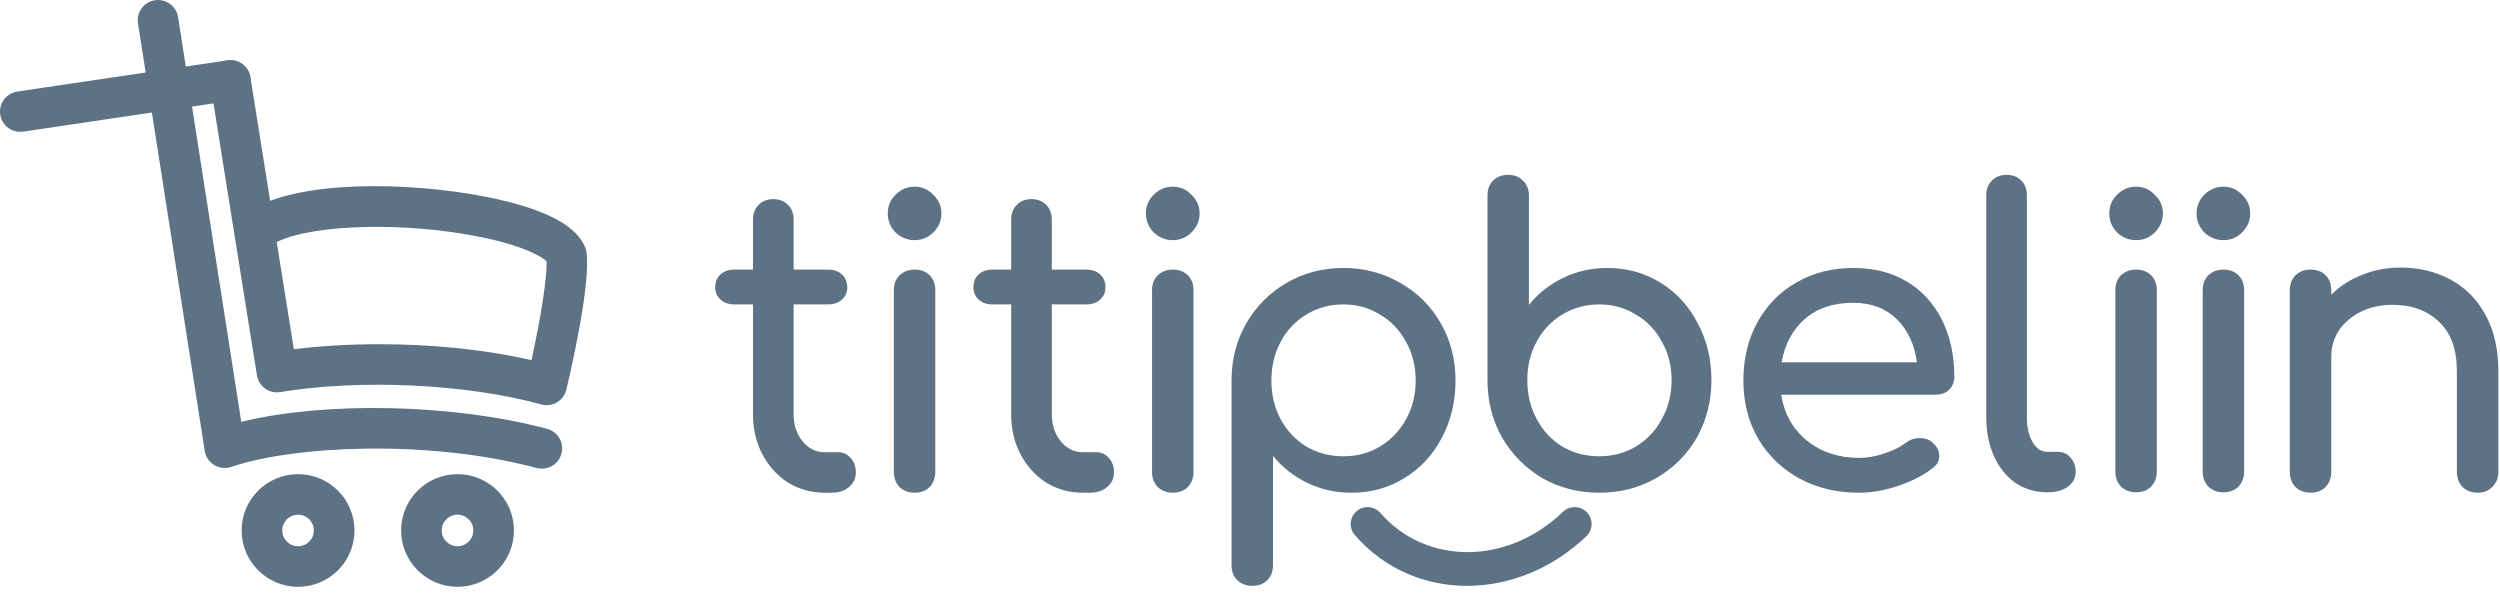
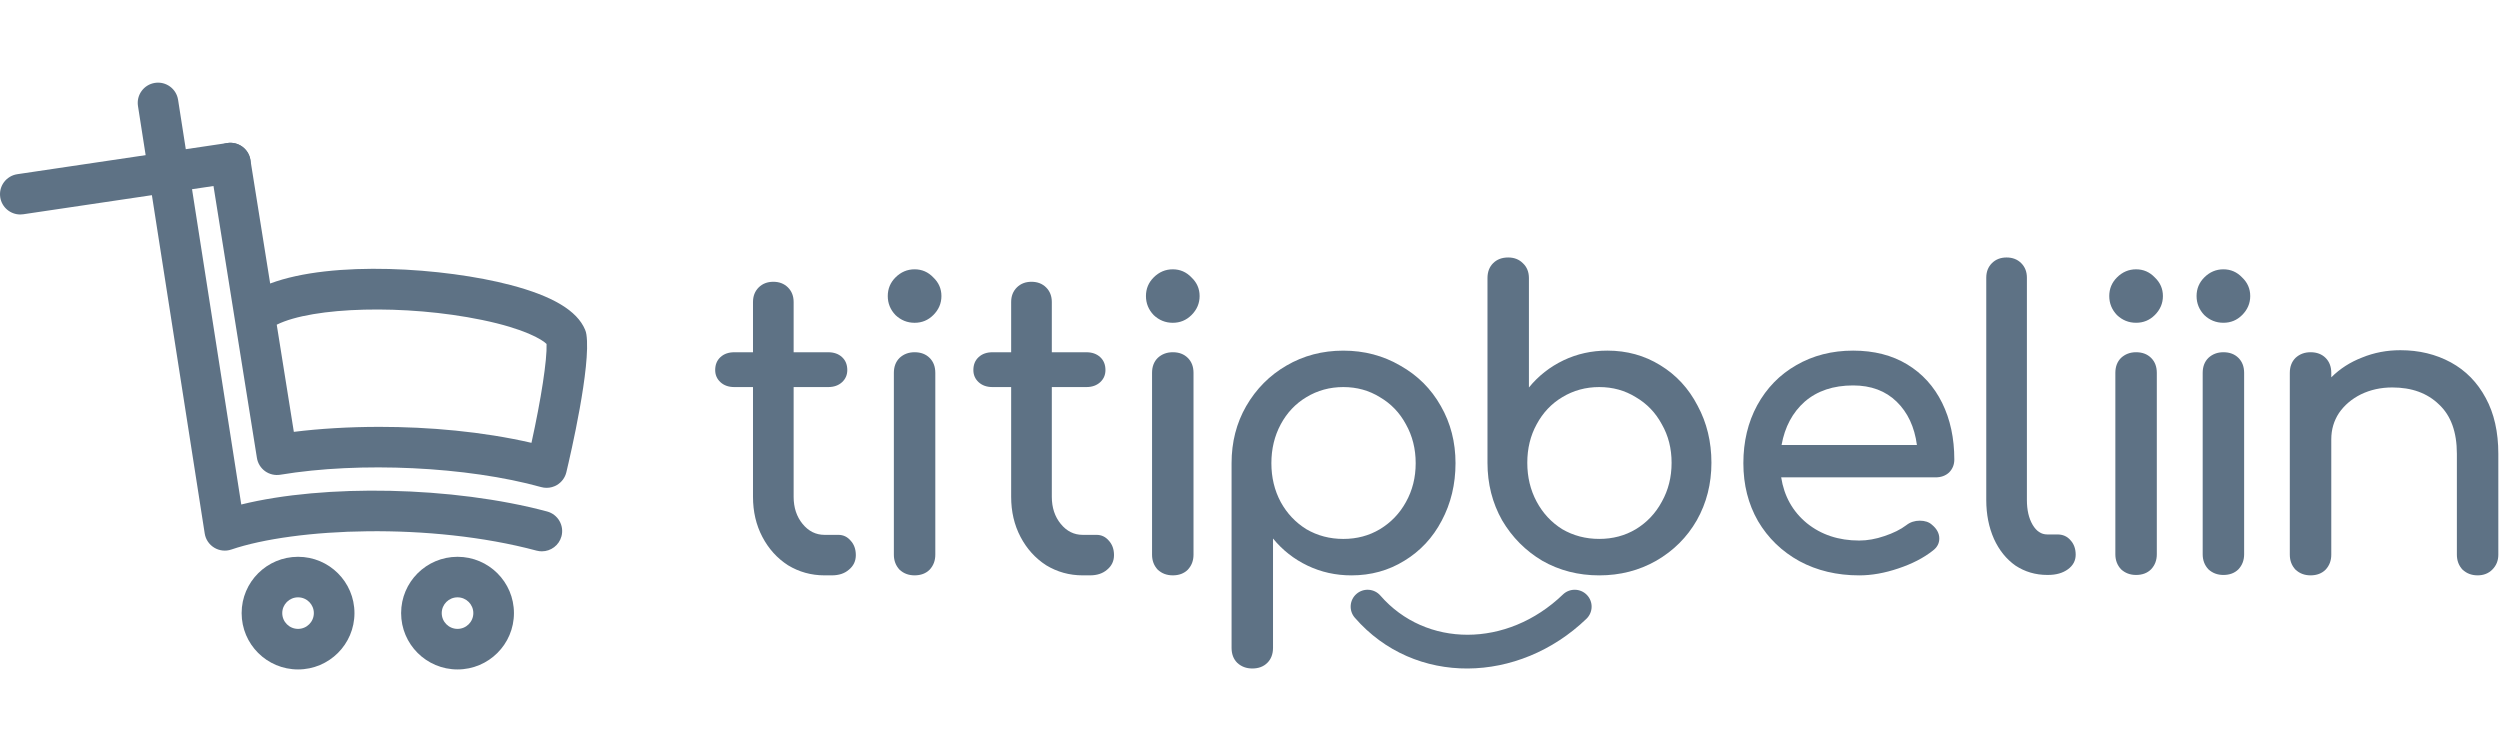
- <svg xmlns="http://www.w3.org/2000/svg" width="121" height="29" viewBox="0 0 121 29" fill="none">
-   <path d="M89.691 14.656C88.734 14.656 87.953 14.917 87.35 15.44C86.76 15.962 86.386 16.661 86.228 17.537H92.779C92.661 16.661 92.333 15.962 91.796 15.44C91.258 14.917 90.556 14.656 89.691 14.656ZM94.589 18.242C94.589 18.49 94.504 18.699 94.334 18.869C94.163 19.026 93.947 19.104 93.685 19.104H86.209C86.353 20.019 86.766 20.758 87.448 21.319C88.143 21.881 88.989 22.162 89.986 22.162C90.379 22.162 90.786 22.09 91.206 21.946C91.638 21.803 91.993 21.626 92.268 21.417C92.452 21.273 92.668 21.202 92.917 21.202C93.166 21.202 93.363 21.267 93.507 21.398C93.743 21.593 93.862 21.816 93.862 22.064C93.862 22.299 93.756 22.495 93.547 22.652C93.1 23.004 92.543 23.292 91.875 23.514C91.219 23.736 90.589 23.848 89.986 23.848C88.91 23.848 87.946 23.619 87.094 23.161C86.242 22.691 85.573 22.044 85.087 21.221C84.616 20.398 84.379 19.464 84.379 18.418C84.379 17.373 84.602 16.439 85.048 15.616C85.507 14.78 86.137 14.133 86.937 13.676C87.75 13.205 88.668 12.97 89.691 12.97C90.701 12.97 91.573 13.192 92.307 13.636C93.042 14.081 93.606 14.701 93.999 15.498C94.392 16.295 94.589 17.21 94.589 18.242Z" fill="#5E7285" />
-   <path d="M96.135 9.442C96.135 9.154 96.227 8.919 96.41 8.736C96.594 8.553 96.83 8.462 97.119 8.462C97.407 8.462 97.643 8.553 97.826 8.736C98.01 8.919 98.102 9.154 98.102 9.442V20.201C98.102 20.685 98.194 21.083 98.377 21.397C98.561 21.71 98.797 21.867 99.086 21.867H99.577C99.84 21.867 100.05 21.959 100.207 22.142C100.378 22.324 100.463 22.56 100.463 22.847C100.463 23.135 100.338 23.37 100.089 23.552C99.84 23.735 99.519 23.827 99.125 23.827H99.086C98.522 23.827 98.01 23.677 97.551 23.376C97.106 23.063 96.758 22.631 96.509 22.083C96.259 21.521 96.135 20.894 96.135 20.201V9.442Z" fill="#5E7285" />
-   <path d="M102.383 14.048C102.383 13.747 102.475 13.505 102.658 13.322C102.855 13.14 103.098 13.048 103.386 13.048C103.688 13.048 103.931 13.14 104.114 13.322C104.298 13.505 104.39 13.747 104.39 14.048V22.828C104.39 23.115 104.298 23.357 104.114 23.553C103.931 23.735 103.688 23.828 103.386 23.828C103.098 23.828 102.855 23.735 102.658 23.553C102.475 23.357 102.383 23.115 102.383 22.828V14.048Z" fill="#5E7285" />
-   <path d="M103.387 9.035C103.741 9.035 104.042 9.166 104.291 9.427C104.554 9.676 104.685 9.976 104.685 10.329C104.685 10.681 104.554 10.988 104.291 11.25C104.042 11.498 103.741 11.622 103.387 11.622C103.032 11.622 102.725 11.498 102.462 11.25C102.213 10.988 102.088 10.681 102.088 10.329C102.088 9.976 102.213 9.676 102.462 9.427C102.725 9.166 103.032 9.035 103.387 9.035Z" fill="#5E7285" />
-   <path d="M106.61 14.048C106.61 13.747 106.702 13.505 106.885 13.322C107.082 13.14 107.324 13.048 107.613 13.048C107.914 13.048 108.158 13.14 108.341 13.322C108.525 13.505 108.616 13.747 108.616 14.048V22.828C108.616 23.115 108.525 23.357 108.341 23.553C108.158 23.735 107.914 23.828 107.613 23.828C107.324 23.828 107.082 23.735 106.885 23.553C106.702 23.357 106.61 23.115 106.61 22.828V14.048Z" fill="#5E7285" />
-   <path d="M107.613 9.035C107.967 9.035 108.269 9.166 108.517 9.427C108.78 9.676 108.911 9.976 108.911 10.329C108.911 10.681 108.78 10.988 108.517 11.25C108.269 11.498 107.967 11.622 107.613 11.622C107.258 11.622 106.95 11.498 106.688 11.25C106.439 10.988 106.314 10.681 106.314 10.329C106.314 9.976 106.439 9.676 106.688 9.427C106.95 9.166 107.258 9.035 107.613 9.035Z" fill="#5E7285" />
-   <path d="M116.178 12.95C117.083 12.95 117.896 13.146 118.618 13.538C119.339 13.93 119.903 14.505 120.309 15.262C120.716 16.007 120.919 16.909 120.919 17.967V22.847C120.919 23.135 120.821 23.376 120.624 23.572C120.44 23.755 120.204 23.847 119.916 23.847C119.627 23.847 119.385 23.755 119.188 23.572C119.004 23.376 118.913 23.135 118.913 22.847V17.967C118.913 16.909 118.624 16.112 118.047 15.576C117.483 15.027 116.729 14.753 115.785 14.753C115.234 14.753 114.729 14.864 114.27 15.086C113.824 15.308 113.47 15.609 113.208 15.988C112.959 16.367 112.834 16.791 112.834 17.262V22.847C112.834 23.135 112.742 23.376 112.558 23.572C112.375 23.755 112.132 23.847 111.831 23.847C111.542 23.847 111.299 23.755 111.103 23.572C110.919 23.376 110.827 23.135 110.827 22.847V14.048C110.827 13.747 110.919 13.505 111.103 13.322C111.299 13.139 111.542 13.048 111.831 13.048C112.132 13.048 112.375 13.139 112.558 13.322C112.742 13.505 112.834 13.747 112.834 14.048V14.263C113.254 13.845 113.752 13.525 114.329 13.303C114.906 13.067 115.522 12.95 116.178 12.95Z" fill="#5E7285" />
-   <path d="M40.576 21.887C40.812 21.887 41.009 21.979 41.166 22.162C41.337 22.345 41.422 22.58 41.422 22.867C41.422 23.155 41.311 23.39 41.087 23.573C40.878 23.756 40.602 23.847 40.262 23.847H39.907C39.265 23.847 38.675 23.684 38.137 23.357C37.612 23.017 37.199 22.56 36.898 21.985C36.596 21.41 36.445 20.764 36.445 20.045V14.734H35.54C35.265 14.734 35.042 14.655 34.871 14.499C34.701 14.342 34.615 14.146 34.615 13.911C34.615 13.65 34.701 13.44 34.871 13.284C35.042 13.127 35.265 13.049 35.54 13.049H36.445V10.618C36.445 10.331 36.537 10.095 36.72 9.913C36.904 9.73 37.14 9.638 37.429 9.638C37.717 9.638 37.953 9.73 38.137 9.913C38.32 10.095 38.412 10.331 38.412 10.618V13.049H40.085C40.36 13.049 40.583 13.127 40.754 13.284C40.923 13.44 41.009 13.65 41.009 13.911C41.009 14.146 40.923 14.342 40.754 14.499C40.583 14.655 40.36 14.734 40.085 14.734H38.412V20.045C38.412 20.567 38.556 21.006 38.845 21.358C39.134 21.711 39.488 21.887 39.907 21.887H40.576Z" fill="#5E7285" />
-   <path d="M43.263 14.048C43.263 13.747 43.355 13.505 43.538 13.323C43.735 13.14 43.977 13.049 44.266 13.049C44.567 13.049 44.81 13.14 44.994 13.323C45.178 13.505 45.269 13.747 45.269 14.048V22.848C45.269 23.135 45.178 23.376 44.994 23.573C44.81 23.756 44.567 23.847 44.266 23.847C43.977 23.847 43.735 23.756 43.538 23.573C43.355 23.376 43.263 23.135 43.263 22.848V14.048Z" fill="#5E7285" />
-   <path d="M44.267 9.035C44.621 9.035 44.922 9.166 45.171 9.427C45.434 9.676 45.565 9.976 45.565 10.329C45.565 10.681 45.434 10.989 45.171 11.25C44.922 11.498 44.621 11.623 44.267 11.623C43.912 11.623 43.605 11.498 43.342 11.25C43.093 10.989 42.968 10.681 42.968 10.329C42.968 9.976 43.093 9.676 43.342 9.427C43.605 9.166 43.912 9.035 44.267 9.035Z" fill="#5E7285" />
-   <path d="M53.072 21.887C53.308 21.887 53.505 21.979 53.662 22.162C53.833 22.345 53.918 22.58 53.918 22.867C53.918 23.155 53.806 23.39 53.583 23.573C53.373 23.756 53.098 23.847 52.757 23.847H52.403C51.761 23.847 51.17 23.684 50.632 23.357C50.108 23.017 49.695 22.56 49.393 21.985C49.091 21.41 48.941 20.764 48.941 20.045V14.734H48.036C47.76 14.734 47.537 14.655 47.367 14.499C47.197 14.342 47.111 14.146 47.111 13.911C47.111 13.65 47.197 13.44 47.367 13.284C47.537 13.127 47.76 13.049 48.036 13.049H48.941V10.618C48.941 10.331 49.033 10.095 49.216 9.913C49.4 9.73 49.635 9.638 49.924 9.638C50.212 9.638 50.449 9.73 50.632 9.913C50.816 10.095 50.908 10.331 50.908 10.618V13.049H52.58C52.855 13.049 53.078 13.127 53.249 13.284C53.419 13.44 53.505 13.65 53.505 13.911C53.505 14.146 53.419 14.342 53.249 14.499C53.078 14.655 52.855 14.734 52.58 14.734H50.908V20.045C50.908 20.567 51.052 21.006 51.341 21.358C51.629 21.711 51.983 21.887 52.403 21.887H53.072Z" fill="#5E7285" />
-   <path d="M55.759 14.048C55.759 13.747 55.851 13.505 56.035 13.323C56.231 13.14 56.474 13.049 56.763 13.049C57.064 13.049 57.307 13.14 57.49 13.323C57.674 13.505 57.766 13.747 57.766 14.048V22.848C57.766 23.135 57.674 23.376 57.49 23.573C57.307 23.756 57.064 23.847 56.763 23.847C56.474 23.847 56.231 23.756 56.035 23.573C55.851 23.376 55.759 23.135 55.759 22.848V14.048Z" fill="#5E7285" />
-   <path d="M56.763 9.035C57.117 9.035 57.418 9.166 57.667 9.427C57.93 9.676 58.061 9.976 58.061 10.329C58.061 10.681 57.93 10.989 57.667 11.25C57.418 11.498 57.117 11.623 56.763 11.623C56.408 11.623 56.1 11.498 55.838 11.25C55.589 10.989 55.464 10.681 55.464 10.329C55.464 9.976 55.589 9.676 55.838 9.427C56.1 9.166 56.408 9.035 56.763 9.035Z" fill="#5E7285" />
-   <path d="M65.017 22.084C65.673 22.084 66.263 21.927 66.788 21.613C67.326 21.287 67.745 20.849 68.047 20.3C68.362 19.738 68.519 19.111 68.519 18.419C68.519 17.726 68.362 17.099 68.047 16.537C67.745 15.976 67.326 15.538 66.788 15.224C66.263 14.898 65.673 14.734 65.017 14.734C64.361 14.734 63.765 14.898 63.227 15.224C62.703 15.538 62.289 15.976 61.988 16.537C61.686 17.099 61.535 17.726 61.535 18.419C61.535 19.111 61.686 19.738 61.988 20.3C62.289 20.849 62.703 21.287 63.227 21.613C63.765 21.927 64.361 22.084 65.017 22.084ZM65.017 12.97C66.027 12.97 66.945 13.212 67.772 13.695C68.611 14.166 69.267 14.819 69.738 15.655C70.21 16.478 70.447 17.399 70.447 18.419C70.447 19.438 70.224 20.366 69.778 21.202C69.346 22.025 68.742 22.672 67.968 23.142C67.207 23.612 66.355 23.848 65.411 23.848C64.65 23.848 63.942 23.691 63.286 23.377C62.63 23.064 62.073 22.626 61.614 22.064V27.356C61.614 27.656 61.522 27.898 61.339 28.081C61.155 28.264 60.912 28.355 60.611 28.355C60.322 28.355 60.08 28.264 59.883 28.081C59.699 27.898 59.607 27.656 59.607 27.356V18.419C59.607 17.399 59.843 16.478 60.316 15.655C60.801 14.819 61.45 14.166 62.263 13.695C63.089 13.212 64.007 12.97 65.017 12.97Z" fill="#5E7285" />
-   <path d="M77.403 22.083C76.748 22.083 76.151 21.927 75.613 21.613C75.089 21.286 74.676 20.842 74.374 20.281C74.072 19.719 73.921 19.091 73.921 18.399C73.921 17.706 74.072 17.086 74.374 16.537C74.676 15.975 75.089 15.538 75.613 15.224C76.151 14.898 76.748 14.734 77.403 14.734C78.059 14.734 78.65 14.898 79.174 15.224C79.712 15.538 80.131 15.975 80.433 16.537C80.748 17.086 80.905 17.706 80.905 18.399C80.905 19.091 80.748 19.719 80.433 20.281C80.131 20.842 79.712 21.286 79.174 21.613C78.65 21.927 78.059 22.083 77.403 22.083ZM72.997 8.462C72.695 8.462 72.453 8.554 72.269 8.737C72.085 8.92 71.994 9.161 71.994 9.462V18.399C71.994 19.418 72.23 20.346 72.702 21.182C73.187 22.005 73.836 22.658 74.649 23.142C75.476 23.612 76.394 23.848 77.403 23.848C78.413 23.848 79.331 23.612 80.158 23.142C80.997 22.658 81.653 22.005 82.125 21.182C82.597 20.346 82.833 19.418 82.833 18.399C82.833 17.38 82.61 16.459 82.164 15.635C81.732 14.799 81.128 14.146 80.355 13.676C79.594 13.205 78.741 12.97 77.797 12.97C77.037 12.97 76.328 13.127 75.672 13.44C75.017 13.754 74.459 14.192 74 14.754V9.462C74 9.161 73.902 8.92 73.705 8.737C73.522 8.554 73.285 8.462 72.997 8.462Z" fill="#5E7285" />
-   <path d="M65.655 24.744C65.997 24.448 66.514 24.485 66.811 24.826C69.003 27.347 72.937 27.379 75.645 24.774C75.971 24.46 76.49 24.469 76.804 24.794C77.119 25.118 77.11 25.635 76.784 25.949C73.512 29.096 68.478 29.237 65.572 25.896C65.276 25.555 65.313 25.039 65.655 24.744Z" fill="#5E7285" />
-   <path d="M18.371 16.66C20.758 16.66 23.347 16.885 25.723 17.433C26.191 15.312 26.483 13.415 26.454 12.649C26.236 12.43 25.391 11.912 23.327 11.485C19.619 10.719 15.142 10.847 13.394 11.715L14.222 16.902C15.456 16.748 16.874 16.66 18.371 16.66ZM26.456 19.611C26.367 19.611 26.279 19.599 26.192 19.575C22.62 18.581 17.428 18.335 13.566 18.977C13.308 19.019 13.044 18.958 12.831 18.806C12.619 18.653 12.476 18.423 12.435 18.165L10.18 4.046C10.094 3.512 10.459 3.009 10.995 2.924C11.531 2.839 12.034 3.203 12.12 3.738L13.076 9.722C16.101 8.587 21.525 8.959 24.709 9.794C26.75 10.33 27.93 11.036 28.316 11.953C28.348 12.028 28.37 12.107 28.382 12.188C28.611 13.712 27.613 18.011 27.411 18.858C27.349 19.117 27.184 19.34 26.954 19.475C26.802 19.565 26.63 19.611 26.456 19.611Z" fill="#5E7285" />
-   <path d="M26.227 22.684C26.143 22.684 26.057 22.674 25.972 22.651C20.816 21.27 14.287 21.548 11.194 22.598C10.92 22.691 10.618 22.658 10.37 22.508C10.122 22.358 9.952 22.107 9.908 21.82L6.678 1.132C6.594 0.597 6.961 0.095 7.497 0.012C8.033 -0.072 8.535 0.294 8.619 0.83L11.677 20.418C15.712 19.422 21.922 19.535 26.481 20.756C27.005 20.897 27.316 21.435 27.175 21.958C27.058 22.395 26.661 22.684 26.227 22.684Z" fill="#5E7285" />
-   <path d="M0.981 6.381C0.503 6.381 0.083 6.032 0.011 5.545C-0.069 5.009 0.301 4.511 0.838 4.431L11.005 2.922C11.541 2.842 12.041 3.212 12.12 3.747C12.2 4.283 11.83 4.782 11.294 4.861L1.127 6.37C1.078 6.378 1.03 6.381 0.981 6.381Z" fill="#5E7285" />
-   <path d="M22.144 26.438C21.722 26.438 21.38 26.096 21.38 25.674C21.38 25.253 21.722 24.911 22.144 24.911C22.567 24.911 22.909 25.253 22.909 25.674C22.909 26.096 22.567 26.438 22.144 26.438ZM22.144 22.949C20.636 22.949 19.414 24.169 19.414 25.674C19.414 27.18 20.636 28.401 22.144 28.401C23.652 28.401 24.875 27.18 24.875 25.674C24.875 24.169 23.652 22.949 22.144 22.949Z" fill="#5E7285" />
-   <path d="M14.426 26.438C14.003 26.438 13.661 26.096 13.661 25.674C13.661 25.253 14.003 24.911 14.426 24.911C14.848 24.911 15.19 25.253 15.19 25.674C15.19 26.096 14.848 26.438 14.426 26.438ZM14.426 22.949C12.918 22.949 11.695 24.169 11.695 25.674C11.695 27.18 12.918 28.401 14.426 28.401C15.934 28.401 17.157 27.18 17.157 25.674C17.157 24.169 15.934 22.949 14.426 22.949Z" fill="#5E7285" />
+ <svg xmlns="http://www.w3.org/2000/svg" width="121" height="36" viewBox="0 0 121 36" fill="none">
+   <path d="M89.691 18.655C88.734 18.655 87.953 18.917 87.35 19.439C86.76 19.962 86.386 20.661 86.228 21.537H92.779C92.661 20.661 92.334 19.962 91.796 19.439C91.258 18.917 90.557 18.655 89.691 18.655ZM94.589 22.242C94.589 22.49 94.504 22.699 94.334 22.869C94.163 23.026 93.947 23.104 93.685 23.104H86.209C86.353 24.019 86.767 24.757 87.448 25.319C88.143 25.881 88.989 26.162 89.986 26.162C90.38 26.162 90.786 26.09 91.206 25.946C91.638 25.802 91.993 25.626 92.268 25.417C92.452 25.273 92.668 25.201 92.917 25.201C93.166 25.201 93.363 25.267 93.507 25.398C93.743 25.593 93.862 25.815 93.862 26.064C93.862 26.299 93.757 26.495 93.547 26.652C93.101 27.004 92.543 27.292 91.875 27.514C91.219 27.736 90.59 27.848 89.986 27.848C88.91 27.848 87.946 27.619 87.094 27.161C86.242 26.691 85.573 26.044 85.088 25.221C84.616 24.398 84.379 23.464 84.379 22.418C84.379 21.373 84.602 20.439 85.048 19.616C85.507 18.78 86.137 18.133 86.937 17.676C87.75 17.205 88.668 16.97 89.691 16.97C90.701 16.97 91.573 17.192 92.307 17.636C93.042 18.081 93.606 18.701 93.999 19.498C94.392 20.295 94.589 21.21 94.589 22.242Z" fill="#5E7285" />
+   <path d="M96.135 13.442C96.135 13.154 96.226 12.919 96.41 12.736C96.594 12.553 96.83 12.462 97.118 12.462C97.407 12.462 97.643 12.553 97.826 12.736C98.01 12.919 98.102 13.154 98.102 13.442V24.201C98.102 24.685 98.194 25.083 98.377 25.397C98.561 25.71 98.797 25.867 99.086 25.867H99.577C99.84 25.867 100.05 25.959 100.207 26.142C100.378 26.324 100.463 26.56 100.463 26.847C100.463 27.135 100.338 27.37 100.089 27.552C99.84 27.735 99.518 27.827 99.125 27.827H99.086C98.522 27.827 98.01 27.677 97.551 27.376C97.106 27.063 96.758 26.631 96.508 26.083C96.259 25.521 96.135 24.894 96.135 24.201V13.442Z" fill="#5E7285" />
+   <path d="M102.383 18.048C102.383 17.747 102.475 17.505 102.658 17.323C102.855 17.14 103.098 17.048 103.386 17.048C103.688 17.048 103.931 17.14 104.114 17.323C104.298 17.505 104.39 17.747 104.39 18.048V26.828C104.39 27.115 104.298 27.357 104.114 27.553C103.931 27.736 103.688 27.828 103.386 27.828C103.098 27.828 102.855 27.736 102.658 27.553C102.475 27.357 102.383 27.115 102.383 26.828V18.048Z" fill="#5E7285" />
+   <path d="M103.386 13.035C103.741 13.035 104.042 13.166 104.291 13.427C104.554 13.676 104.685 13.976 104.685 14.329C104.685 14.681 104.554 14.989 104.291 15.25C104.042 15.498 103.741 15.622 103.386 15.622C103.032 15.622 102.724 15.498 102.462 15.25C102.213 14.989 102.088 14.681 102.088 14.329C102.088 13.976 102.213 13.676 102.462 13.427C102.724 13.166 103.032 13.035 103.386 13.035Z" fill="#5E7285" />
+   <path d="M106.61 18.048C106.61 17.747 106.702 17.505 106.885 17.323C107.082 17.14 107.324 17.048 107.613 17.048C107.914 17.048 108.158 17.14 108.341 17.323C108.524 17.505 108.616 17.747 108.616 18.048V26.828C108.616 27.115 108.524 27.357 108.341 27.553C108.158 27.736 107.914 27.828 107.613 27.828C107.324 27.828 107.082 27.736 106.885 27.553C106.702 27.357 106.61 27.115 106.61 26.828V18.048Z" fill="#5E7285" />
+   <path d="M107.613 13.035C107.967 13.035 108.269 13.166 108.517 13.427C108.78 13.676 108.911 13.976 108.911 14.329C108.911 14.681 108.78 14.989 108.517 15.25C108.269 15.498 107.967 15.622 107.613 15.622C107.258 15.622 106.95 15.498 106.688 15.25C106.439 14.989 106.314 14.681 106.314 14.329C106.314 13.976 106.439 13.676 106.688 13.427C106.95 13.166 107.258 13.035 107.613 13.035Z" fill="#5E7285" />
+   <path d="M116.178 16.95C117.083 16.95 117.896 17.146 118.618 17.538C119.339 17.93 119.903 18.505 120.309 19.262C120.716 20.007 120.919 20.909 120.919 21.967V26.847C120.919 27.135 120.821 27.376 120.624 27.572C120.44 27.755 120.204 27.847 119.916 27.847C119.627 27.847 119.385 27.755 119.188 27.572C119.004 27.376 118.913 27.135 118.913 26.847V21.967C118.913 20.909 118.624 20.112 118.047 19.576C117.483 19.027 116.729 18.753 115.785 18.753C115.234 18.753 114.729 18.864 114.27 19.086C113.824 19.308 113.47 19.609 113.208 19.988C112.959 20.367 112.834 20.791 112.834 21.262V26.847C112.834 27.135 112.742 27.376 112.558 27.572C112.375 27.755 112.132 27.847 111.831 27.847C111.542 27.847 111.299 27.755 111.103 27.572C110.919 27.376 110.827 27.135 110.827 26.847V18.048C110.827 17.747 110.919 17.505 111.103 17.322C111.299 17.14 111.542 17.048 111.831 17.048C112.132 17.048 112.375 17.14 112.558 17.322C112.742 17.505 112.834 17.747 112.834 18.048V18.263C113.254 17.845 113.752 17.525 114.329 17.303C114.906 17.067 115.522 16.95 116.178 16.95Z" fill="#5E7285" />
+   <path d="M40.576 25.887C40.812 25.887 41.009 25.979 41.166 26.162C41.337 26.345 41.422 26.58 41.422 26.867C41.422 27.155 41.311 27.39 41.087 27.573C40.878 27.756 40.602 27.847 40.262 27.847H39.907C39.265 27.847 38.675 27.684 38.137 27.357C37.612 27.017 37.199 26.56 36.898 25.985C36.596 25.41 36.445 24.764 36.445 24.045V18.734H35.54C35.265 18.734 35.042 18.655 34.871 18.499C34.701 18.342 34.615 18.146 34.615 17.911C34.615 17.65 34.701 17.44 34.871 17.284C35.042 17.127 35.265 17.049 35.54 17.049H36.445V14.618C36.445 14.331 36.537 14.095 36.72 13.912C36.904 13.73 37.14 13.638 37.429 13.638C37.717 13.638 37.953 13.73 38.137 13.912C38.32 14.095 38.412 14.331 38.412 14.618V17.049H40.085C40.36 17.049 40.583 17.127 40.754 17.284C40.924 17.44 41.009 17.65 41.009 17.911C41.009 18.146 40.924 18.342 40.754 18.499C40.583 18.655 40.36 18.734 40.085 18.734H38.412V24.045C38.412 24.567 38.556 25.005 38.845 25.358C39.134 25.711 39.488 25.887 39.907 25.887H40.576Z" fill="#5E7285" />
+   <path d="M43.263 18.048C43.263 17.747 43.355 17.505 43.538 17.323C43.735 17.14 43.977 17.048 44.266 17.048C44.567 17.048 44.811 17.14 44.994 17.323C45.178 17.505 45.269 17.747 45.269 18.048V26.847C45.269 27.135 45.178 27.376 44.994 27.573C44.811 27.756 44.567 27.847 44.266 27.847C43.977 27.847 43.735 27.756 43.538 27.573C43.355 27.376 43.263 27.135 43.263 26.847V18.048Z" fill="#5E7285" />
+   <path d="M44.267 13.035C44.621 13.035 44.923 13.166 45.171 13.427C45.434 13.676 45.565 13.976 45.565 14.329C45.565 14.681 45.434 14.989 45.171 15.25C44.923 15.498 44.621 15.623 44.267 15.623C43.912 15.623 43.605 15.498 43.342 15.25C43.093 14.989 42.968 14.681 42.968 14.329C42.968 13.976 43.093 13.676 43.342 13.427C43.605 13.166 43.912 13.035 44.267 13.035Z" fill="#5E7285" />
+   <path d="M53.072 25.887C53.308 25.887 53.504 25.979 53.662 26.162C53.832 26.345 53.918 26.58 53.918 26.867C53.918 27.155 53.806 27.39 53.583 27.573C53.373 27.756 53.098 27.847 52.757 27.847H52.403C51.76 27.847 51.17 27.684 50.632 27.357C50.108 27.017 49.694 26.56 49.393 25.985C49.091 25.41 48.94 24.764 48.94 24.045V18.734H48.036C47.76 18.734 47.537 18.655 47.367 18.499C47.196 18.342 47.111 18.146 47.111 17.911C47.111 17.65 47.196 17.44 47.367 17.284C47.537 17.127 47.76 17.049 48.036 17.049H48.94V14.618C48.94 14.331 49.032 14.095 49.216 13.912C49.399 13.73 49.635 13.638 49.924 13.638C50.212 13.638 50.449 13.73 50.632 13.912C50.816 14.095 50.908 14.331 50.908 14.618V17.049H52.58C52.855 17.049 53.078 17.127 53.249 17.284C53.419 17.44 53.504 17.65 53.504 17.911C53.504 18.146 53.419 18.342 53.249 18.499C53.078 18.655 52.855 18.734 52.58 18.734H50.908V24.045C50.908 24.567 51.052 25.005 51.341 25.358C51.629 25.711 51.983 25.887 52.403 25.887H53.072Z" fill="#5E7285" />
+   <path d="M55.759 18.048C55.759 17.747 55.851 17.505 56.034 17.323C56.231 17.14 56.474 17.048 56.763 17.048C57.064 17.048 57.307 17.14 57.49 17.323C57.674 17.505 57.766 17.747 57.766 18.048V26.847C57.766 27.135 57.674 27.376 57.49 27.573C57.307 27.756 57.064 27.847 56.763 27.847C56.474 27.847 56.231 27.756 56.034 27.573C55.851 27.376 55.759 27.135 55.759 26.847V18.048Z" fill="#5E7285" />
+   <path d="M56.762 13.035C57.117 13.035 57.418 13.166 57.667 13.427C57.93 13.676 58.061 13.976 58.061 14.329C58.061 14.681 57.93 14.989 57.667 15.25C57.418 15.498 57.117 15.623 56.762 15.623C56.408 15.623 56.1 15.498 55.838 15.25C55.589 14.989 55.464 14.681 55.464 14.329C55.464 13.976 55.589 13.676 55.838 13.427C56.1 13.166 56.408 13.035 56.762 13.035Z" fill="#5E7285" />
+   <path d="M65.017 26.084C65.673 26.084 66.263 25.927 66.788 25.613C67.326 25.287 67.745 24.849 68.047 24.3C68.362 23.738 68.519 23.111 68.519 22.418C68.519 21.726 68.362 21.099 68.047 20.537C67.745 19.976 67.326 19.538 66.788 19.224C66.263 18.898 65.673 18.734 65.017 18.734C64.361 18.734 63.765 18.898 63.227 19.224C62.703 19.538 62.289 19.976 61.988 20.537C61.686 21.099 61.535 21.726 61.535 22.418C61.535 23.111 61.686 23.738 61.988 24.3C62.289 24.849 62.703 25.287 63.227 25.613C63.765 25.927 64.361 26.084 65.017 26.084ZM65.017 16.971C66.027 16.971 66.945 17.212 67.772 17.695C68.611 18.166 69.267 18.819 69.738 19.655C70.21 20.478 70.447 21.399 70.447 22.418C70.447 23.438 70.224 24.365 69.778 25.202C69.346 26.025 68.742 26.672 67.968 27.142C67.207 27.612 66.355 27.848 65.411 27.848C64.65 27.848 63.942 27.691 63.286 27.377C62.63 27.064 62.073 26.626 61.614 26.064V31.356C61.614 31.656 61.522 31.898 61.339 32.081C61.155 32.264 60.912 32.355 60.611 32.355C60.322 32.355 60.08 32.264 59.883 32.081C59.699 31.898 59.608 31.656 59.608 31.356V22.418C59.608 21.399 59.843 20.478 60.316 19.655C60.801 18.819 61.45 18.166 62.263 17.695C63.089 17.212 64.007 16.971 65.017 16.971Z" fill="#5E7285" />
+   <path d="M77.403 26.083C76.748 26.083 76.151 25.927 75.613 25.613C75.089 25.286 74.675 24.842 74.374 24.281C74.072 23.719 73.921 23.091 73.921 22.399C73.921 21.706 74.072 21.086 74.374 20.537C74.675 19.975 75.089 19.538 75.613 19.224C76.151 18.898 76.748 18.734 77.403 18.734C78.059 18.734 78.649 18.898 79.174 19.224C79.712 19.538 80.131 19.975 80.433 20.537C80.748 21.086 80.905 21.706 80.905 22.399C80.905 23.091 80.748 23.719 80.433 24.281C80.131 24.842 79.712 25.286 79.174 25.613C78.649 25.927 78.059 26.083 77.403 26.083ZM72.997 12.462C72.695 12.462 72.453 12.554 72.269 12.737C72.085 12.92 71.994 13.161 71.994 13.462V22.399C71.994 23.418 72.23 24.346 72.702 25.182C73.187 26.005 73.836 26.658 74.649 27.142C75.475 27.612 76.394 27.848 77.403 27.848C78.413 27.848 79.331 27.612 80.158 27.142C80.997 26.658 81.653 26.005 82.125 25.182C82.597 24.346 82.833 23.418 82.833 22.399C82.833 21.38 82.61 20.459 82.164 19.635C81.732 18.799 81.128 18.146 80.355 17.676C79.594 17.205 78.741 16.97 77.797 16.97C77.037 16.97 76.328 17.127 75.672 17.44C75.017 17.754 74.459 18.192 74 18.754V13.462C74 13.161 73.902 12.92 73.705 12.737C73.522 12.554 73.285 12.462 72.997 12.462Z" fill="#5E7285" />
+   <path d="M65.655 28.744C65.997 28.448 66.514 28.485 66.811 28.826C69.003 31.347 72.937 31.379 75.645 28.774C75.971 28.46 76.49 28.469 76.805 28.794C77.119 29.118 77.11 29.635 76.784 29.949C73.513 33.096 68.478 33.237 65.572 29.896C65.276 29.555 65.313 29.039 65.655 28.744Z" fill="#5E7285" />
+   <path d="M18.371 20.66C20.758 20.66 23.347 20.885 25.723 21.433C26.191 19.312 26.483 17.415 26.454 16.649C26.236 16.43 25.391 15.912 23.327 15.485C19.619 14.719 15.142 14.847 13.394 15.715L14.222 20.902C15.456 20.748 16.874 20.66 18.371 20.66ZM26.456 23.611C26.367 23.611 26.279 23.599 26.192 23.575C22.62 22.581 17.428 22.335 13.566 22.977C13.308 23.019 13.044 22.958 12.831 22.806C12.619 22.653 12.476 22.423 12.435 22.165L10.18 8.046C10.094 7.512 10.459 7.009 10.995 6.924C11.531 6.839 12.034 7.203 12.12 7.738L13.076 13.722C16.101 12.587 21.525 12.959 24.709 13.794C26.75 14.33 27.93 15.036 28.316 15.953C28.348 16.028 28.37 16.107 28.382 16.188C28.611 17.712 27.613 22.011 27.411 22.858C27.349 23.117 27.184 23.34 26.954 23.475C26.802 23.565 26.63 23.611 26.456 23.611Z" fill="#5E7285" />
+   <path d="M26.227 26.684C26.143 26.684 26.057 26.674 25.972 26.651C20.816 25.27 14.287 25.548 11.194 26.598C10.92 26.691 10.618 26.658 10.37 26.508C10.122 26.358 9.952 26.107 9.908 25.82L6.678 5.132C6.594 4.597 6.961 4.095 7.497 4.012C8.033 3.928 8.535 4.294 8.619 4.83L11.677 24.418C15.712 23.422 21.922 23.535 26.481 24.756C27.005 24.897 27.316 25.435 27.175 25.958C27.057 26.395 26.66 26.684 26.227 26.684Z" fill="#5E7285" />
+   <path d="M0.981 10.381C0.503 10.381 0.083 10.032 0.011 9.545C-0.069 9.009 0.301 8.511 0.838 8.431L11.005 6.922C11.541 6.842 12.041 7.212 12.12 7.747C12.2 8.283 11.83 8.782 11.294 8.861L1.127 10.37C1.078 10.378 1.03 10.381 0.981 10.381Z" fill="#5E7285" />
+   <path d="M22.144 30.438C21.722 30.438 21.38 30.096 21.38 29.674C21.38 29.253 21.722 28.911 22.144 28.911C22.567 28.911 22.909 29.253 22.909 29.674C22.909 30.096 22.567 30.438 22.144 30.438ZM22.144 26.949C20.636 26.949 19.414 28.169 19.414 29.674C19.414 31.18 20.636 32.401 22.144 32.401C23.653 32.401 24.875 31.18 24.875 29.674C24.875 28.169 23.653 26.949 22.144 26.949Z" fill="#5E7285" />
+   <path d="M14.426 30.438C14.003 30.438 13.661 30.096 13.661 29.674C13.661 29.253 14.003 28.911 14.426 28.911C14.848 28.911 15.19 29.253 15.19 29.674C15.19 30.096 14.848 30.438 14.426 30.438ZM14.426 26.949C12.917 26.949 11.695 28.169 11.695 29.674C11.695 31.18 12.917 32.401 14.426 32.401C15.934 32.401 17.156 31.18 17.156 29.674C17.156 28.169 15.934 26.949 14.426 26.949Z" fill="#5E7285" />
</svg>
